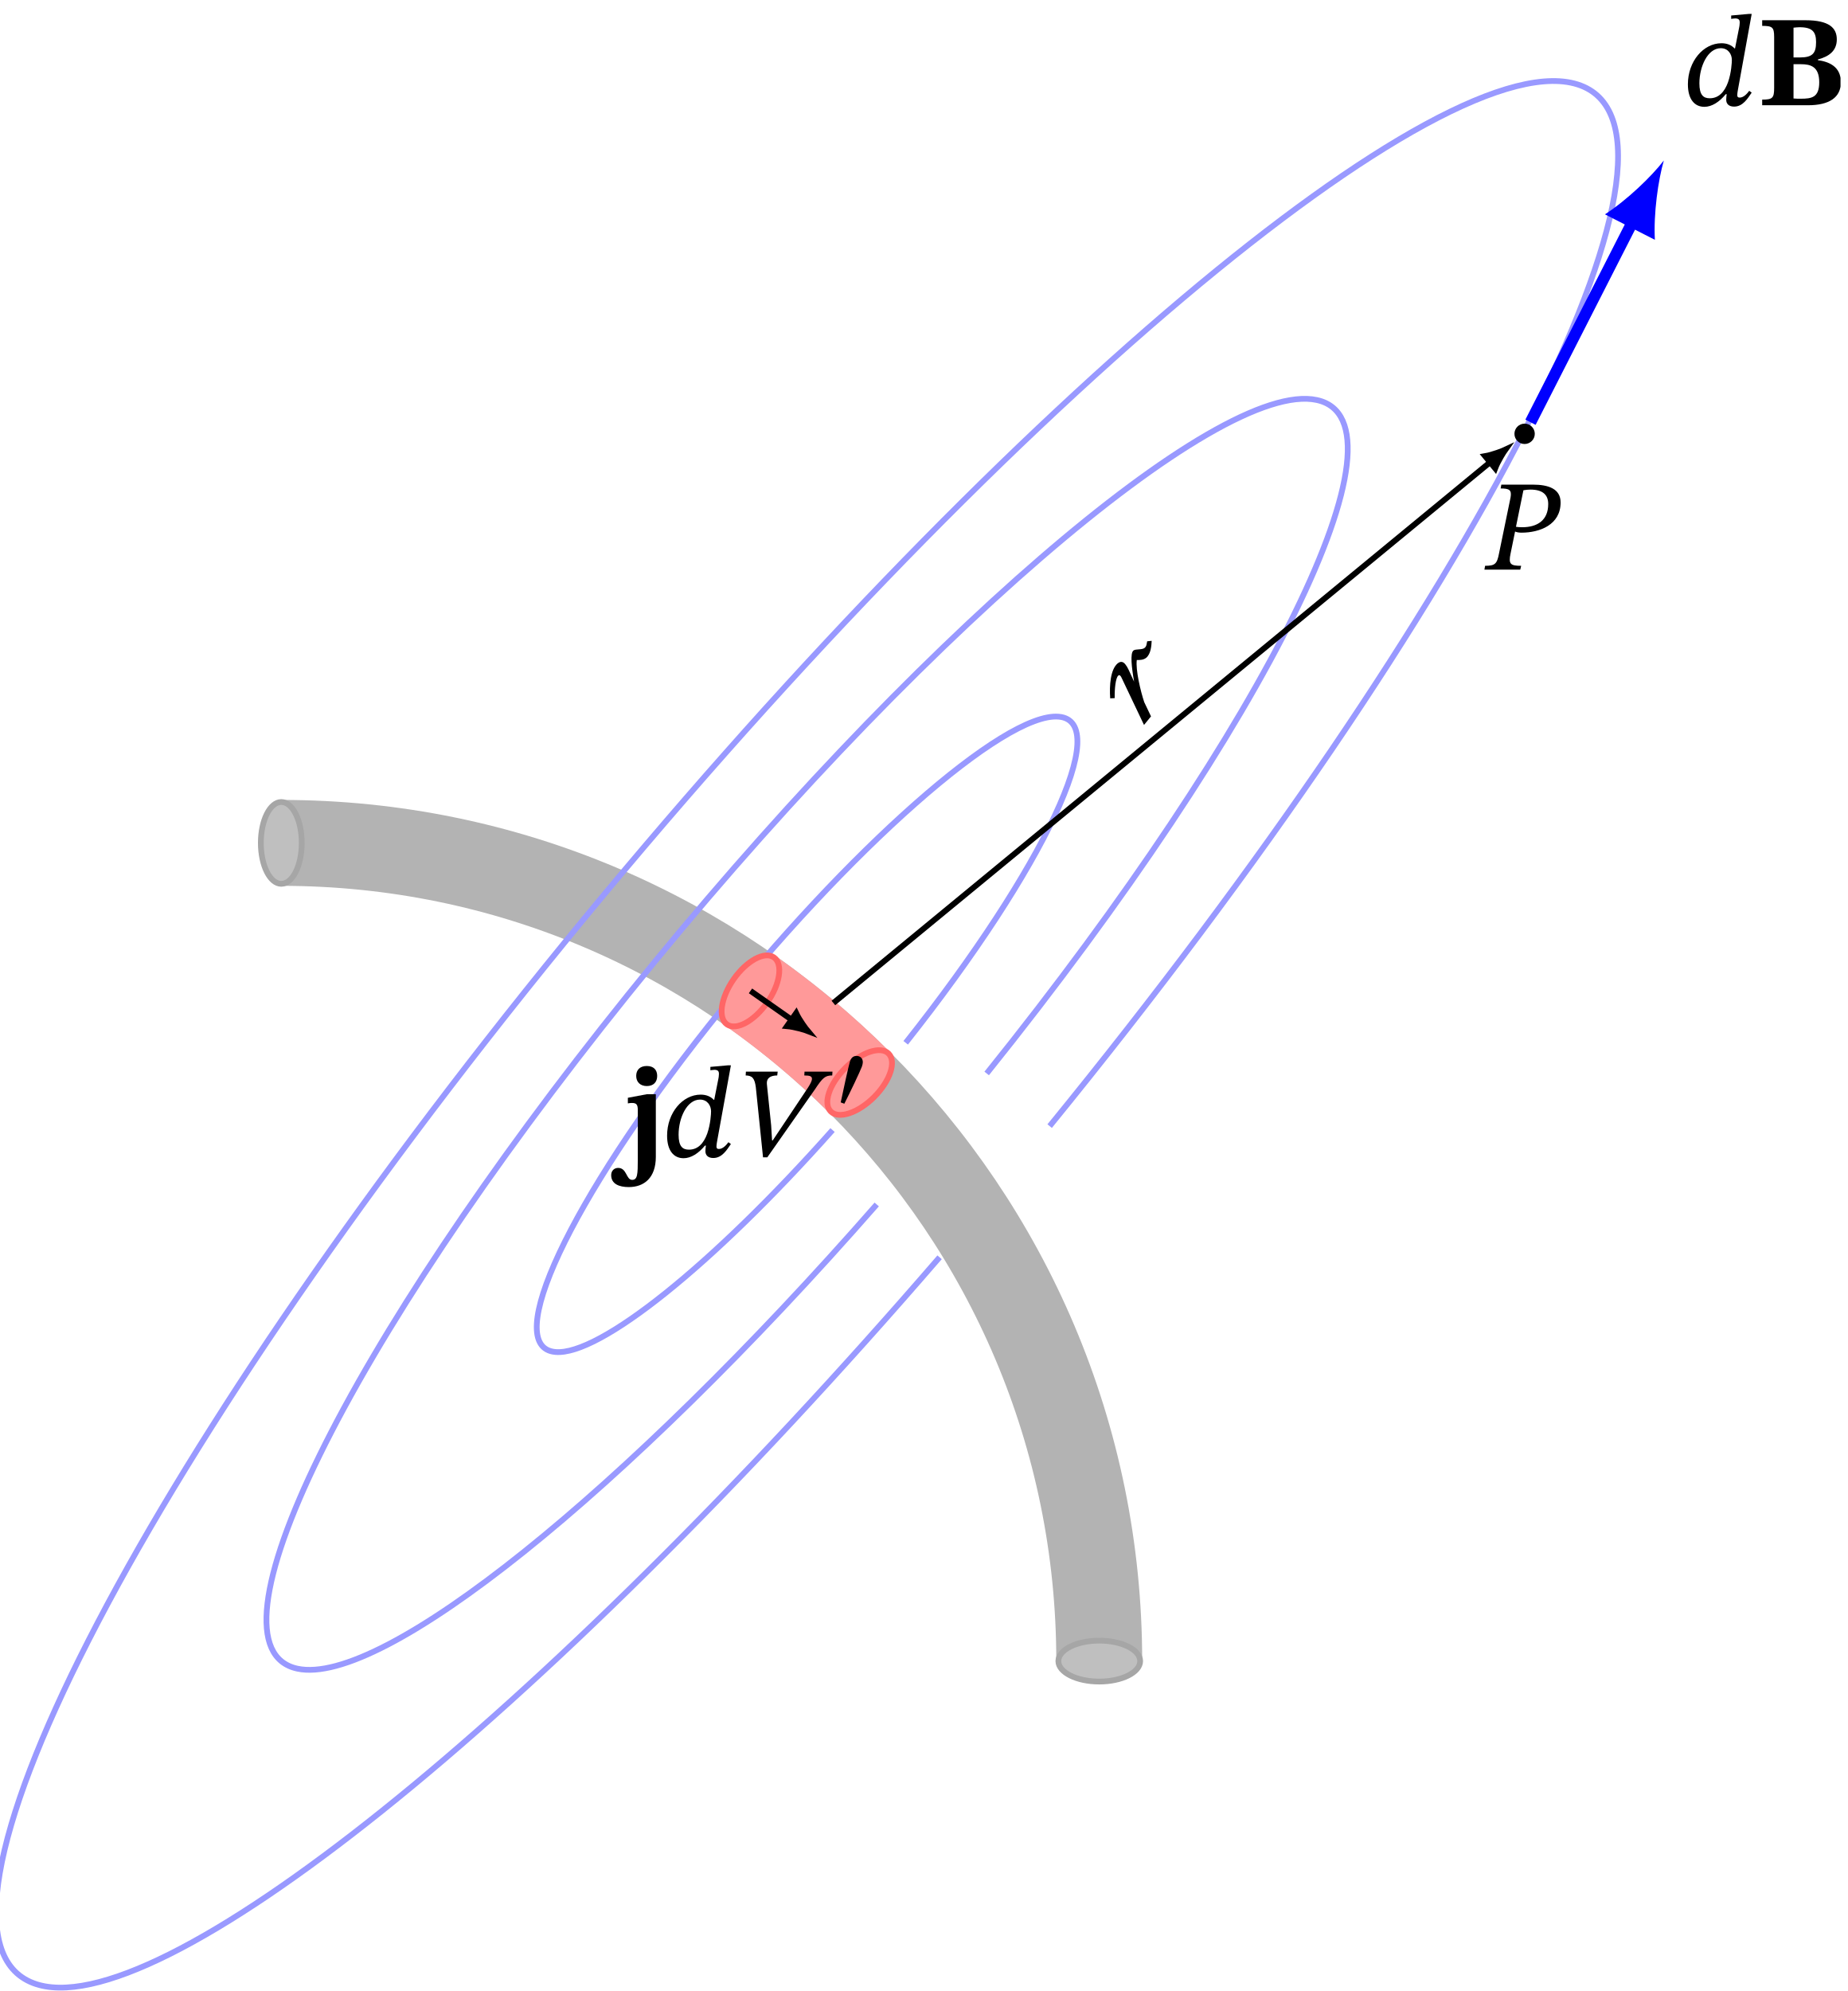
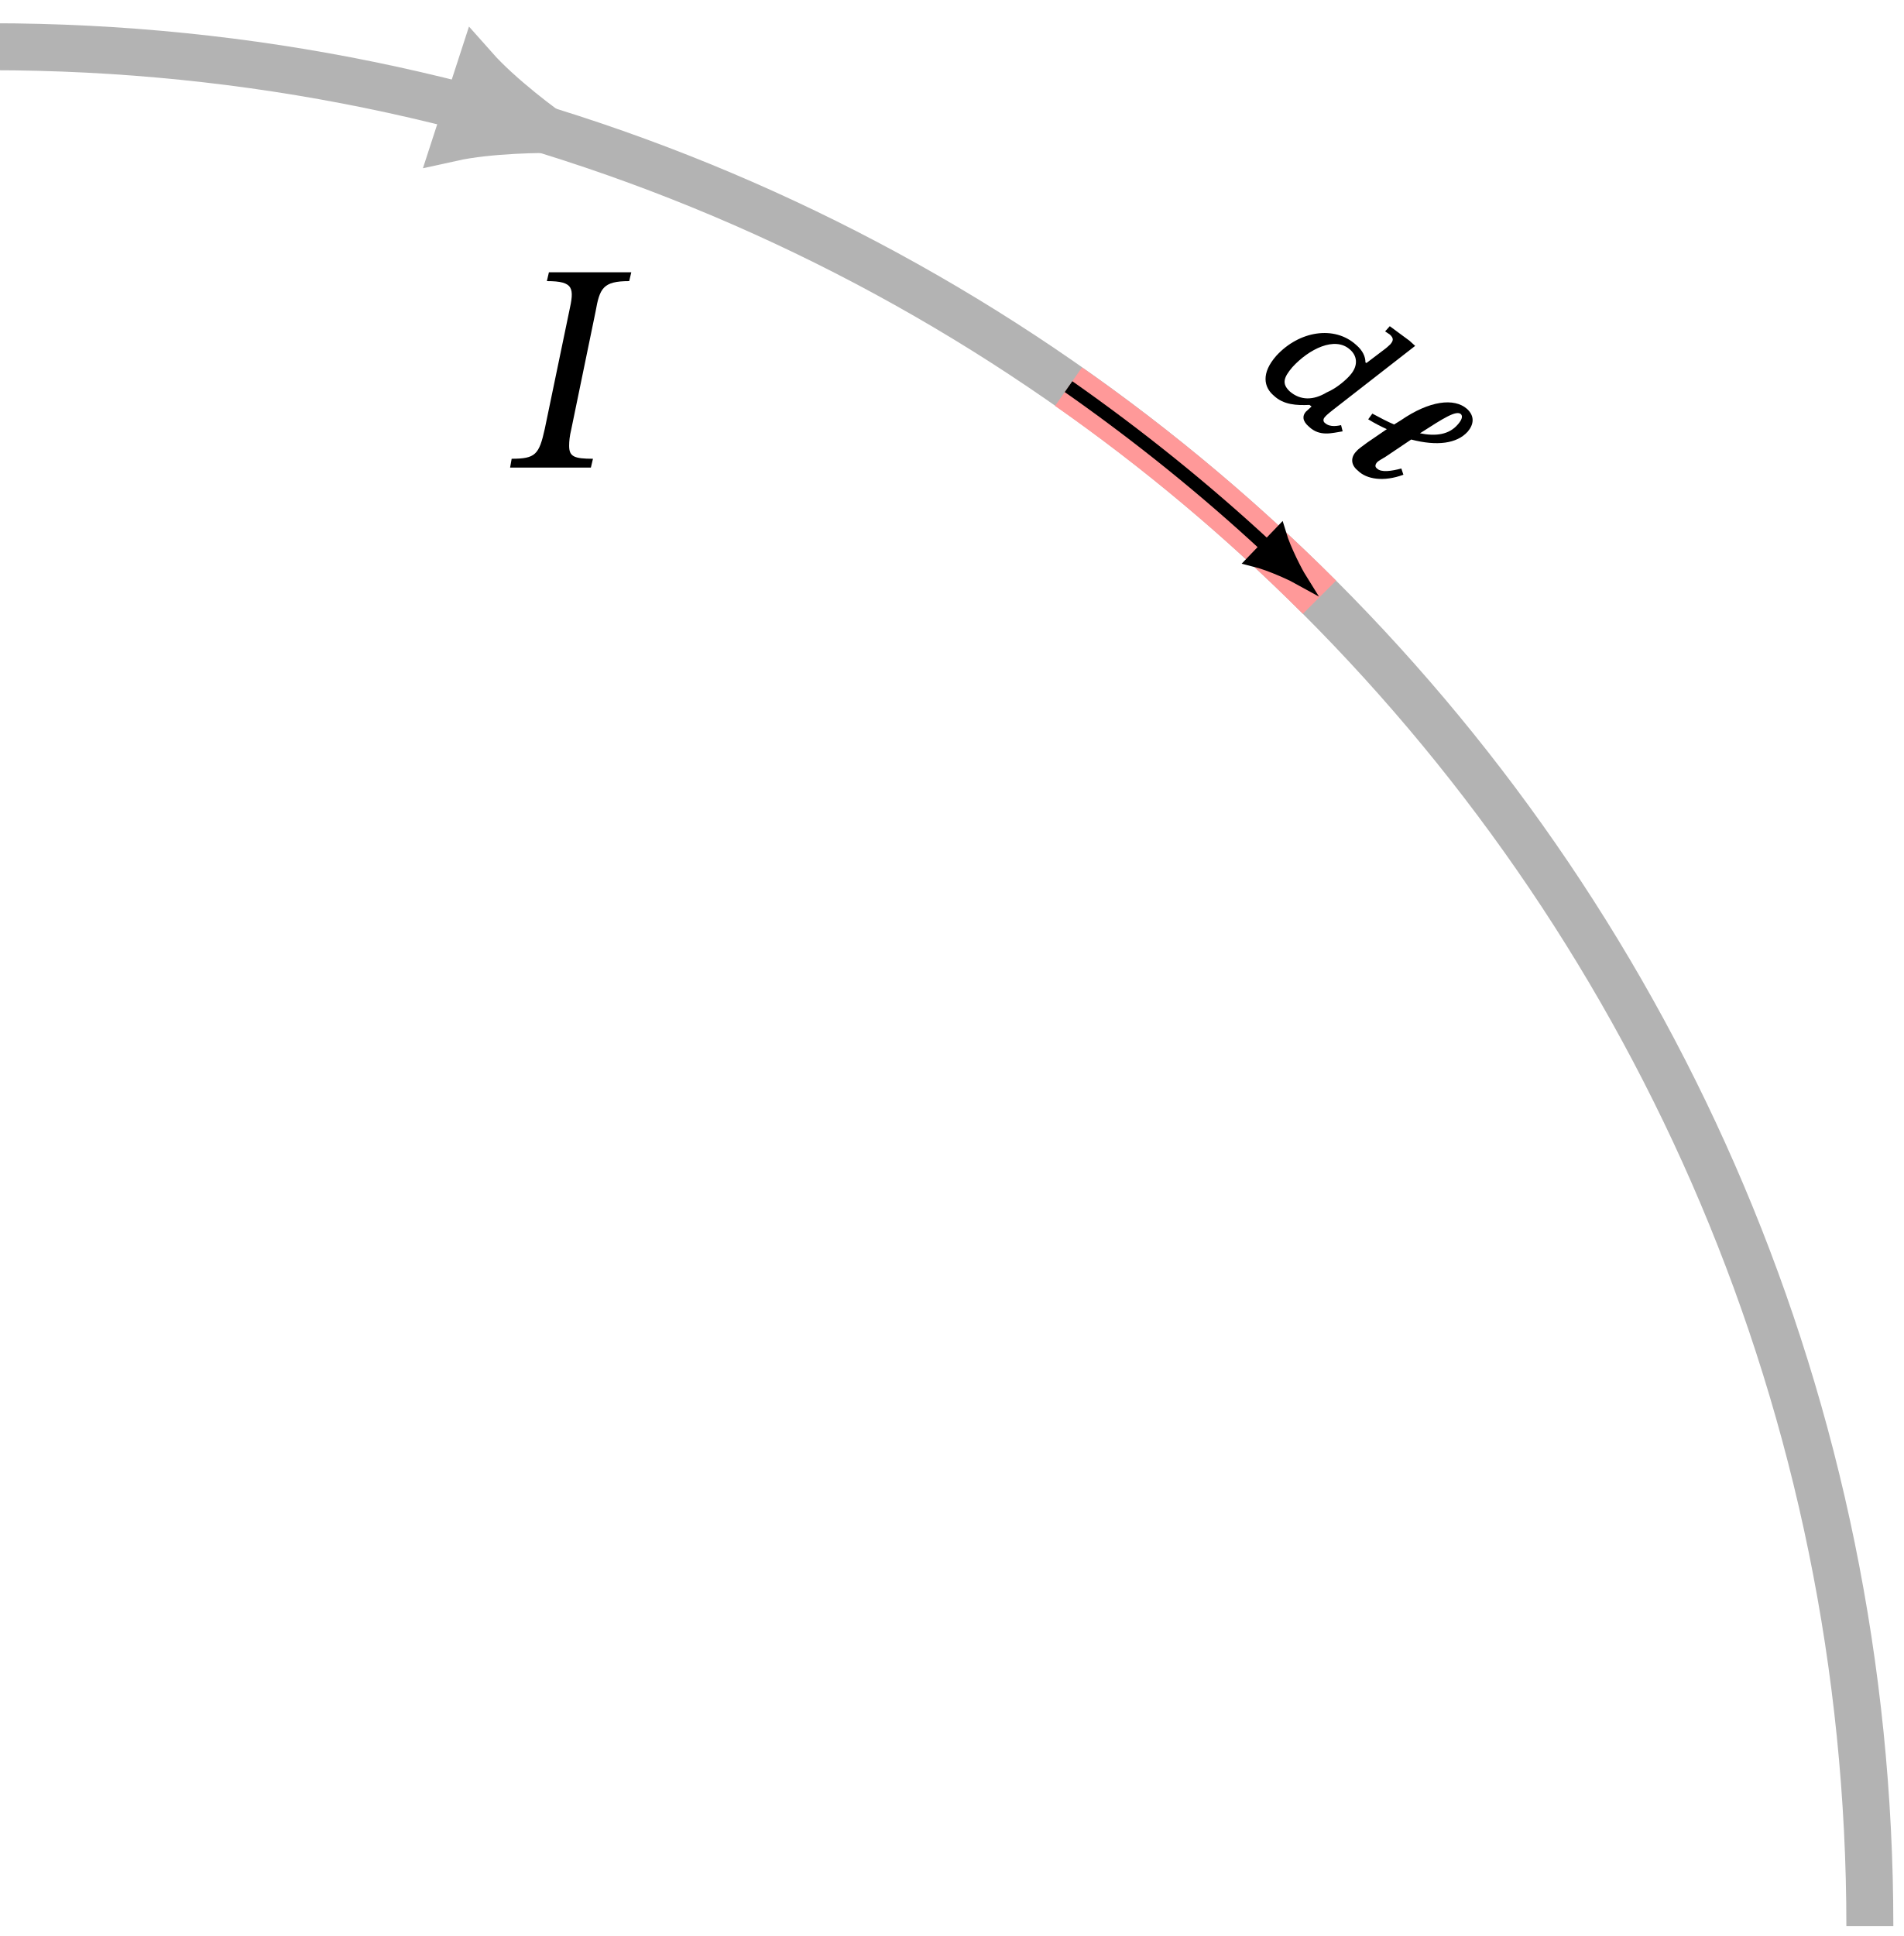
- <svg xmlns="http://www.w3.org/2000/svg" xmlns:xlink="http://www.w3.org/1999/xlink" width="128.043pt" height="137.962pt" viewBox="0 0 128.043 137.962" version="1.2">
+ <svg xmlns="http://www.w3.org/2000/svg" xmlns:xlink="http://www.w3.org/1999/xlink" width="57.422pt" height="58.402pt" viewBox="0 0 57.422 58.402" version="1.2">
  <defs>
    <g>
      <symbol overflow="visible" id="glyph0-0">
        <path style="stroke:none;" d="M 5.344 1.516 L 5.344 -7.047 L 0.094 -7.047 L 0.094 1.516 Z M 4.875 1.047 L 0.547 1.047 L 0.547 -6.578 L 4.875 -6.578 Z M 2.875 -1.531 L 2.875 -1.672 C 2.875 -2.641 4.312 -3.344 4.312 -4.656 C 4.312 -5.594 3.531 -6 2.656 -6 C 1.75 -6 1.125 -5.484 1.125 -4.766 C 1.125 -4.344 1.297 -4.141 1.594 -4.141 C 1.797 -4.141 1.984 -4.25 1.984 -4.531 C 1.984 -4.875 1.797 -4.875 1.797 -5.172 C 1.797 -5.453 2.047 -5.656 2.578 -5.656 C 3.141 -5.656 3.5 -5.344 3.5 -4.641 C 3.5 -3.25 2.516 -2.922 2.516 -1.766 L 2.516 -1.531 Z M 3.203 -0.438 C 3.203 -0.703 3.016 -0.953 2.703 -0.953 C 2.375 -0.953 2.172 -0.719 2.172 -0.438 C 2.172 -0.141 2.344 0.078 2.703 0.078 C 3.016 0.078 3.203 -0.141 3.203 -0.438 Z M 3.203 -0.438 " />
      </symbol>
      <symbol overflow="visible" id="glyph0-1">
-         <path style="stroke:none;" d="M 1.094 -5.891 L 1.047 -5.625 C 1.641 -5.625 1.828 -5.531 1.734 -5 L 0.938 -1.141 C 0.797 -0.391 0.656 -0.266 -0.031 -0.266 L -0.078 0 L 2.406 0 L 2.469 -0.266 C 1.734 -0.266 1.578 -0.375 1.734 -1.109 L 2.047 -2.641 C 2.141 -2.594 2.312 -2.562 2.484 -2.562 C 3.766 -2.562 5.203 -3.109 5.203 -4.656 C 5.203 -5.594 4.375 -5.891 3.281 -5.891 Z M 2.625 -5.5 C 2.828 -5.531 2.922 -5.547 3.109 -5.547 C 4.016 -5.547 4.344 -5.141 4.344 -4.547 C 4.344 -3.406 3.578 -2.938 2.531 -2.938 C 2.344 -2.938 2.219 -2.953 2.109 -2.969 Z M 2.625 -5.5 " />
-       </symbol>
-       <symbol overflow="visible" id="glyph0-2">
-         <path style="stroke:none;" d="M 0.219 2.109 C 1.281 2.109 2.094 1.469 2.094 0.016 L 2.094 -4.328 L 1.484 -4.328 L 0.156 -4.078 L 0.156 -3.688 C 0.156 -3.688 0.281 -3.719 0.438 -3.719 C 0.734 -3.719 0.844 -3.625 0.844 -3.234 L 0.844 0.219 C 0.844 1.203 0.828 1.609 0.453 1.609 C 0.031 1.609 0.094 0.781 -0.516 0.781 C -0.797 0.781 -1 0.984 -1 1.281 C -1 1.891 -0.453 2.109 0.219 2.109 Z M 1.469 -4.891 C 1.938 -4.891 2.188 -5.172 2.188 -5.594 C 2.188 -6.016 1.938 -6.281 1.469 -6.281 C 1 -6.281 0.734 -6.016 0.734 -5.594 C 0.734 -5.172 1.016 -4.891 1.469 -4.891 Z M 1.469 -4.891 " />
-       </symbol>
-       <symbol overflow="visible" id="glyph0-3">
-         <path style="stroke:none;" d="M 4.75 -6.328 L 4.547 -6.328 L 3.328 -6.219 L 3.328 -5.984 C 3.328 -5.984 3.5 -6.016 3.609 -6.016 C 3.875 -6.016 3.922 -5.891 3.922 -5.734 C 3.922 -5.609 3.891 -5.438 3.891 -5.438 L 3.594 -3.938 L 3.562 -3.938 C 3.359 -4.156 3.062 -4.297 2.656 -4.297 C 1.406 -4.297 0.328 -3.047 0.328 -1.453 C 0.328 -0.406 0.797 0.109 1.469 0.109 C 1.984 0.109 2.5 -0.219 2.953 -0.766 L 3.016 -0.766 C 3 -0.656 2.984 -0.484 2.984 -0.375 C 2.984 -0.094 3.172 0.094 3.531 0.094 C 4.141 0.094 4.469 -0.469 4.75 -0.875 L 4.578 -1 C 4.453 -0.828 4.203 -0.531 3.922 -0.531 C 3.797 -0.531 3.75 -0.578 3.75 -0.703 C 3.75 -0.828 3.797 -1.078 3.797 -1.078 Z M 3.109 -1.594 C 2.859 -0.906 2.453 -0.484 1.844 -0.484 C 1.406 -0.484 1.125 -0.703 1.125 -1.516 C 1.125 -2.688 1.703 -3.953 2.609 -3.953 C 3.125 -3.953 3.375 -3.531 3.375 -3.141 C 3.375 -2.984 3.344 -2.266 3.109 -1.594 Z M 3.109 -1.594 " />
-       </symbol>
-       <symbol overflow="visible" id="glyph0-4">
-         <path style="stroke:none;" d="M 2.484 -1.125 L 2.438 -1.125 L 2.375 -2.172 L 2.109 -4.734 C 2.109 -4.797 2.078 -4.984 2.078 -5.047 C 2.047 -5.453 2.344 -5.625 2.797 -5.625 L 2.828 -5.891 L 0.625 -5.891 L 0.609 -5.625 C 1.078 -5.625 1.234 -5.406 1.312 -4.812 L 1.812 0.047 L 2.109 0.047 L 5.406 -4.656 C 5.953 -5.484 6.125 -5.625 6.609 -5.625 L 6.625 -5.891 L 4.688 -5.891 L 4.672 -5.625 C 5.078 -5.625 5.203 -5.562 5.203 -5.391 C 5.203 -5.25 5.094 -5.047 4.938 -4.797 Z M 2.484 -1.125 " />
-       </symbol>
-       <symbol overflow="visible" id="glyph0-5">
-         <path style="stroke:none;" d="M 3.484 0 C 4.953 0 5.766 -0.531 5.766 -1.594 C 5.766 -2.688 4.938 -3.016 4.172 -3.125 L 4.172 -3.172 C 4.938 -3.375 5.484 -3.766 5.484 -4.562 C 5.484 -5.359 4.953 -5.891 3.312 -5.891 L 0.312 -5.891 L 0.312 -5.5 C 1.016 -5.5 1.141 -5.406 1.141 -4.734 L 1.141 -1.203 C 1.141 -0.5 1.031 -0.391 0.312 -0.391 L 0.312 0 Z M 2.984 -0.453 C 2.797 -0.453 2.656 -0.453 2.484 -0.469 L 2.484 -2.844 L 3 -2.844 C 3.656 -2.844 4.266 -2.688 4.266 -1.594 C 4.266 -0.531 3.734 -0.453 2.984 -0.453 Z M 2.484 -5.375 C 2.656 -5.391 2.766 -5.406 2.906 -5.406 C 3.797 -5.406 4.047 -5.078 4.047 -4.375 C 4.047 -3.594 3.797 -3.312 2.922 -3.312 L 2.484 -3.312 Z M 2.484 -5.375 " />
+         <path style="stroke:none;" d="M 0.938 -1.172 C 0.766 -0.391 0.656 -0.266 -0.062 -0.266 L -0.109 0 L 2.328 0 L 2.391 -0.266 C 1.828 -0.266 1.672 -0.328 1.672 -0.656 C 1.672 -0.797 1.688 -0.953 1.734 -1.141 L 2.469 -4.703 C 2.594 -5.406 2.688 -5.625 3.484 -5.625 L 3.547 -5.891 L 1.062 -5.891 L 1 -5.625 C 1.828 -5.625 1.828 -5.406 1.672 -4.703 Z M 0.938 -1.172 " />
      </symbol>
      <symbol overflow="visible" id="glyph1-0">
-         <path style="stroke:none;" d="M 3.562 1.016 L 3.562 -4.703 L 0.062 -4.703 L 0.062 1.016 Z M 3.25 0.688 L 0.359 0.688 L 0.359 -4.391 L 3.25 -4.391 Z M 1.922 -1.016 L 1.922 -1.109 C 1.922 -1.766 2.875 -2.234 2.875 -3.109 C 2.875 -3.734 2.359 -4 1.766 -4 C 1.172 -4 0.75 -3.656 0.75 -3.172 C 0.75 -2.891 0.875 -2.766 1.062 -2.766 C 1.203 -2.766 1.328 -2.844 1.328 -3.016 C 1.328 -3.25 1.203 -3.25 1.203 -3.453 C 1.203 -3.641 1.359 -3.781 1.719 -3.781 C 2.094 -3.781 2.344 -3.562 2.344 -3.094 C 2.344 -2.172 1.672 -1.953 1.672 -1.172 L 1.672 -1.016 Z M 2.141 -0.281 C 2.141 -0.469 2.016 -0.641 1.812 -0.641 C 1.578 -0.641 1.453 -0.484 1.453 -0.281 C 1.453 -0.094 1.562 0.047 1.797 0.047 C 2.016 0.047 2.141 -0.094 2.141 -0.281 Z M 2.141 -0.281 " />
+         <path style="stroke:none;" d="M 1.641 2.609 L 4.812 -0.922 L 2.641 -2.875 L -0.531 0.656 Z M 1.625 2.234 L -0.172 0.625 L 2.672 -2.516 L 4.469 -0.906 Z M 1.75 0.438 L 1.797 0.375 C 2.172 -0.031 3.031 0.219 3.516 -0.328 C 3.859 -0.719 3.703 -1.156 3.328 -1.484 C 2.953 -1.828 2.5 -1.844 2.234 -1.547 C 2.078 -1.359 2.062 -1.219 2.188 -1.125 C 2.281 -1.031 2.406 -1 2.516 -1.125 C 2.641 -1.266 2.562 -1.344 2.672 -1.469 C 2.781 -1.578 2.938 -1.562 3.156 -1.359 C 3.391 -1.156 3.438 -0.891 3.172 -0.609 C 2.672 -0.031 2.125 -0.266 1.688 0.203 L 1.594 0.312 Z M 1.484 1.016 C 1.594 0.891 1.609 0.734 1.469 0.609 C 1.344 0.5 1.172 0.516 1.062 0.641 C 0.953 0.75 0.938 0.906 1.078 1.031 C 1.219 1.156 1.375 1.125 1.484 1.016 Z M 1.484 1.016 " />
      </symbol>
      <symbol overflow="visible" id="glyph1-1">
-         <path style="stroke:none;" d="M 0.812 -0.438 C 1.188 -1.172 1.906 -2.672 2.031 -3.016 C 2.062 -3.094 2.094 -3.25 2.094 -3.312 C 2.094 -3.609 1.891 -3.75 1.672 -3.75 C 1.484 -3.75 1.312 -3.688 1.203 -3.375 C 1.094 -3.016 0.719 -1.281 0.562 -0.531 Z M 0.812 -0.438 " />
+         <path style="stroke:none;" d="M 4.938 -0.797 L 4.766 -0.953 L 4.172 -1.391 L 4.031 -1.234 C 4.031 -1.234 4.125 -1.172 4.172 -1.141 C 4.312 -1.016 4.266 -0.938 4.188 -0.844 C 4.125 -0.781 4.047 -0.719 4.047 -0.719 L 3.469 -0.281 L 3.438 -0.297 C 3.438 -0.469 3.359 -0.656 3.156 -0.828 C 2.5 -1.422 1.438 -1.25 0.75 -0.5 C 0.281 0.031 0.375 0.453 0.672 0.703 C 0.969 0.984 1.359 1 1.75 0.984 L 1.812 1.031 C 1.75 1.094 1.688 1.141 1.641 1.188 C 1.531 1.312 1.531 1.469 1.734 1.641 C 2.062 1.953 2.438 1.828 2.75 1.781 L 2.703 1.594 C 2.625 1.609 2.375 1.672 2.219 1.531 C 2.172 1.5 2.141 1.422 2.219 1.344 C 2.266 1.281 2.469 1.125 2.469 1.125 Z M 2.266 0.609 C 1.875 0.844 1.484 0.859 1.156 0.578 C 0.906 0.344 0.969 0.156 1.234 -0.156 C 1.734 -0.703 2.516 -1.094 2.969 -0.688 C 3.172 -0.516 3.25 -0.219 2.969 0.094 C 2.875 0.203 2.594 0.469 2.266 0.609 Z M 2.266 0.609 " />
      </symbol>
-       <symbol overflow="visible" id="glyph2-0">
-         <path style="stroke:none;" d="M 5.094 -2.219 L -0.359 -8.828 L -4.406 -5.5 L 1.047 1.109 Z M 4.438 -2.281 L 1.094 0.469 L -3.766 -5.422 L -0.422 -8.172 Z M 1.25 -3.016 L 1.156 -3.125 C 0.547 -3.859 1.203 -5.312 0.375 -6.328 C -0.234 -7.047 -1.094 -6.875 -1.766 -6.312 C -2.469 -5.734 -2.609 -4.953 -2.156 -4.391 C -1.891 -4.078 -1.625 -4.031 -1.391 -4.219 C -1.234 -4.344 -1.172 -4.547 -1.344 -4.766 C -1.562 -5.031 -1.703 -4.906 -1.891 -5.141 C -2.078 -5.344 -2.016 -5.656 -1.609 -6 C -1.172 -6.359 -0.688 -6.344 -0.25 -5.797 C 0.641 -4.734 0.078 -3.844 0.812 -2.953 L 0.969 -2.781 Z M 2.188 -2.375 C 2.016 -2.578 1.719 -2.656 1.484 -2.453 C 1.219 -2.25 1.219 -1.938 1.391 -1.719 C 1.578 -1.484 1.859 -1.422 2.141 -1.656 C 2.375 -1.859 2.375 -2.141 2.188 -2.375 Z M 2.188 -2.375 " />
-       </symbol>
-       <symbol overflow="visible" id="glyph2-1">
-         <path style="stroke:none;" d="M 1.188 -0.969 L 0.719 -1.953 C 0.469 -2.688 0.109 -4.203 0.203 -4.875 C 0.453 -4.875 0.656 -4.875 0.859 -5.031 C 1.172 -5.297 1.219 -5.844 1.234 -6.203 L 0.922 -6.172 C 0.891 -6.047 0.891 -5.828 0.75 -5.719 C 0.578 -5.562 0.109 -5.656 -0.031 -5.531 C -0.266 -5.344 -0.156 -4.359 0.016 -3.375 L -0.359 -4.188 C -0.438 -4.359 -0.516 -4.484 -0.594 -4.578 C -0.719 -4.734 -0.891 -4.828 -1.125 -4.641 C -1.625 -4.219 -1.703 -3.109 -1.641 -2.219 L -1.328 -2.234 C -1.344 -2.875 -1.266 -3.641 -1.078 -3.797 C -1.016 -3.844 -0.984 -3.828 -0.938 -3.781 C -0.891 -3.734 -0.859 -3.656 -0.828 -3.594 L 0.703 -0.375 Z M 1.188 -0.969 " />
+       <symbol overflow="visible" id="glyph1-2">
+         <path style="stroke:none;" d="M 1.453 0.203 L 2.219 -0.312 C 3 -0.109 3.594 -0.188 3.922 -0.547 C 4.109 -0.766 4.141 -1.016 3.906 -1.234 C 3.516 -1.578 2.766 -1.484 1.906 -0.891 L 1.703 -0.766 C 1.484 -0.859 1.281 -0.969 1.047 -1.094 L 0.922 -0.922 C 1.125 -0.797 1.312 -0.703 1.484 -0.625 L 0.891 -0.219 C 0.75 -0.109 0.641 -0.047 0.562 0.047 C 0.406 0.203 0.375 0.438 0.609 0.625 C 0.875 0.891 1.391 0.969 1.984 0.75 L 1.922 0.562 C 1.625 0.641 1.312 0.688 1.188 0.562 C 1.125 0.516 1.125 0.453 1.188 0.375 C 1.234 0.328 1.328 0.281 1.453 0.203 Z M 2.484 -0.5 C 3.188 -0.953 3.578 -1.203 3.719 -1.078 C 3.781 -1.016 3.75 -0.906 3.625 -0.766 C 3.359 -0.453 2.953 -0.406 2.484 -0.5 Z M 2.484 -0.5 " />
      </symbol>
    </g>
    <clipPath id="clip1">
-       <path d="M 0 0 L 127.566 0 L 127.566 137.941 L 0 137.941 Z M 0 0 " />
+       <path d="M 0 0 L 57.133 0 L 57.133 58.102 L 0 58.102 Z M 0 0 " />
    </clipPath>
    <clipPath id="clip2">
-       <path d="M 0 0 L 118 0 L 118 137.941 L 0 137.941 Z M 0 0 " />
-     </clipPath>
-     <clipPath id="clip3">
-       <path d="M 0 0 L 127.566 0 L 127.566 137.941 L 0 137.941 Z M 0 0 " />
-     </clipPath>
-     <clipPath id="clip4">
-       <path d="M 122 1 L 127.566 1 L 127.566 8 L 122 8 Z M 122 1 " />
+       <path d="M 12 0 L 57.133 0 L 57.133 39 L 12 39 Z M 12 0 " />
    </clipPath>
  </defs>
  <g id="surface1">
    <g clip-path="url(#clip1)" clip-rule="nonzero">
-       <path style="fill:none;stroke-width:5.953;stroke-linecap:butt;stroke-linejoin:miter;stroke:rgb(70%,70%,70%);stroke-opacity:1;stroke-miterlimit:10;" d="M -0 56.695 C 31.312 56.695 56.691 31.312 56.691 -0.001 " transform="matrix(1,0,0,-1,19.4965,115.101)" />
+       <path style="fill:none;stroke-width:1.417;stroke-linecap:butt;stroke-linejoin:miter;stroke:rgb(70%,70%,70%);stroke-opacity:1;stroke-miterlimit:10;" d="M -0.001 56.693 C 31.311 56.693 56.694 31.31 56.694 0.001 " transform="matrix(1,0,0,-1,-0.28,58.103)" />
    </g>
-     <path style="fill-rule:nonzero;fill:rgb(75%,75%,75%);fill-opacity:1;stroke-width:0.399;stroke-linecap:butt;stroke-linejoin:miter;stroke:rgb(64.999%,64.999%,64.999%);stroke-opacity:1;stroke-miterlimit:10;" d="M 1.418 56.695 C 1.418 58.257 0.785 59.527 -0 59.527 C -0.782 59.527 -1.418 58.257 -1.418 56.695 C -1.418 55.128 -0.782 53.859 -0 53.859 C 0.785 53.859 1.418 55.128 1.418 56.695 Z M 1.418 56.695 " transform="matrix(1,0,0,-1,19.4965,115.101)" />
-     <path style="fill-rule:nonzero;fill:rgb(75%,75%,75%);fill-opacity:1;stroke-width:0.399;stroke-linecap:butt;stroke-linejoin:miter;stroke:rgb(64.999%,64.999%,64.999%);stroke-opacity:1;stroke-miterlimit:10;" d="M 56.691 -1.419 C 58.257 -1.419 59.527 -0.782 59.527 -0.001 C 59.527 0.785 58.257 1.417 56.691 1.417 C 55.129 1.417 53.859 0.785 53.859 -0.001 C 53.859 -0.782 55.129 -1.419 56.691 -1.419 Z M 56.691 -1.419 " transform="matrix(1,0,0,-1,19.4965,115.101)" />
-     <path style="fill:none;stroke-width:0.399;stroke-linecap:butt;stroke-linejoin:miter;stroke:rgb(59.999%,59.999%,100%);stroke-opacity:1;stroke-miterlimit:10;" d="M 43.277 42.843 C 52.91 54.999 57.656 65.117 53.882 65.441 C 50.105 65.765 39.238 56.171 29.605 44.015 C 19.972 31.859 15.226 21.742 19.003 21.417 C 22.05 21.156 29.886 27.433 38.207 36.796 " transform="matrix(1,0,0,-1,19.4965,115.101)" />
-     <path style="fill:none;stroke-width:0.399;stroke-linecap:butt;stroke-linejoin:miter;stroke:rgb(59.999%,59.999%,100%);stroke-opacity:1;stroke-miterlimit:10;" d="M 48.89 40.718 C 68.402 64.996 78.652 85.886 71.777 87.382 C 64.902 88.878 43.507 70.413 23.996 46.136 C 4.48 21.863 -5.766 0.972 1.109 -0.524 C 6.984 -1.801 23.734 11.613 41.269 31.64 " transform="matrix(1,0,0,-1,19.4965,115.101)" />
+     <path style="fill-rule:nonzero;fill:rgb(70%,70%,70%);fill-opacity:1;stroke-width:1.196;stroke-linecap:butt;stroke-linejoin:miter;stroke:rgb(70%,70%,70%);stroke-opacity:1;stroke-miterlimit:10;" d="M 2.917 0.002 C 2.558 0.095 0.986 0.623 0.001 1.203 L 0 -1.2 C 0.983 -0.622 2.558 -0.094 2.917 0.002 Z M 2.917 0.002 " transform="matrix(0.95111,0.3088,0.3088,-0.95111,14.02238,3.12432)" />
+     <g style="fill:rgb(0%,0%,0%);fill-opacity:1;">
+       <use xlink:href="#glyph0-1" x="15.499" y="14.105" />
+     </g>
    <g clip-path="url(#clip2)" clip-rule="nonzero">
-       <path style="fill:none;stroke-width:0.399;stroke-linecap:butt;stroke-linejoin:miter;stroke:rgb(59.999%,59.999%,100%);stroke-opacity:1;stroke-miterlimit:10;" d="M 53.254 37.07 C 82.867 73.378 99.347 105.663 90.062 109.175 C 80.777 112.687 49.246 86.101 19.632 49.788 C -9.981 13.48 -26.461 -18.805 -17.18 -22.317 C -8.801 -25.489 17.992 -4.032 45.625 27.98 " transform="matrix(1,0,0,-1,19.4965,115.101)" />
+       <path style="fill:none;stroke-width:1.417;stroke-linecap:butt;stroke-linejoin:miter;stroke:rgb(100%,59.999%,59.999%);stroke-opacity:1;stroke-miterlimit:10;" d="M 32.518 46.439 C 35.218 44.548 37.757 42.419 40.089 40.087 " transform="matrix(1,0,0,-1,-0.28,58.103)" />
    </g>
-     <path style=" stroke:none;fill-rule:nonzero;fill:rgb(0%,0%,0%);fill-opacity:1;" d="M 106.375 30.062 C 106.375 29.672 106.059 29.355 105.668 29.355 C 105.281 29.355 104.965 29.672 104.965 30.062 C 104.965 30.449 105.281 30.766 105.668 30.766 C 106.059 30.766 106.375 30.449 106.375 30.062 Z M 106.375 30.062 " />
+     <path style="fill:none;stroke-width:0.399;stroke-linecap:butt;stroke-linejoin:miter;stroke:rgb(0%,0%,0%);stroke-opacity:1;stroke-miterlimit:10;" d="M 32.518 46.439 C 34.62 44.966 36.624 43.353 38.507 41.607 " transform="matrix(1,0,0,-1,-0.28,58.103)" />
+     <path style="fill-rule:nonzero;fill:rgb(0%,0%,0%);fill-opacity:1;stroke-width:0.399;stroke-linecap:butt;stroke-linejoin:miter;stroke:rgb(0%,0%,0%);stroke-opacity:1;stroke-miterlimit:10;" d="M 1.369 0.001 C 1.204 0.043 0.464 0.285 -0.001 0.549 L -0.002 -0.55 C 0.463 -0.284 1.2 -0.043 1.369 0.001 Z M 1.369 0.001 " transform="matrix(0.7219,0.69194,0.69194,-0.7219,38.22575,16.49846)" />
    <g style="fill:rgb(0%,0%,0%);fill-opacity:1;">
-       <use xlink:href="#glyph0-1" x="102.962" y="39.472" />
-     </g>
-     <g clip-path="url(#clip3)" clip-rule="nonzero">
-       <path style="fill:none;stroke-width:5.953;stroke-linecap:butt;stroke-linejoin:miter;stroke:rgb(100%,59.999%,59.999%);stroke-opacity:1;stroke-miterlimit:10;" d="M 32.519 46.441 C 35.218 44.546 37.757 42.421 40.089 40.089 " transform="matrix(1,0,0,-1,19.4965,115.101)" />
-     </g>
-     <path style="fill-rule:nonzero;fill:rgb(100%,59.999%,59.999%);fill-opacity:1;stroke-width:0.399;stroke-linecap:butt;stroke-linejoin:miter;stroke:rgb(100%,39.999%,39.999%);stroke-opacity:1;stroke-miterlimit:10;" d="M 41.089 39.085 C 42.199 40.195 42.644 41.538 42.093 42.093 C 41.539 42.648 40.191 42.199 39.086 41.089 C 37.98 39.984 37.531 38.636 38.082 38.085 C 38.636 37.531 39.984 37.98 41.089 39.085 Z M 41.089 39.085 " transform="matrix(1,0,0,-1,19.4965,115.101)" />
-     <path style="fill-rule:nonzero;fill:rgb(100%,59.999%,59.999%);fill-opacity:1;stroke-width:0.399;stroke-linecap:butt;stroke-linejoin:miter;stroke:rgb(100%,39.999%,39.999%);stroke-opacity:1;stroke-miterlimit:10;" d="M 33.679 45.628 C 34.578 46.91 34.785 48.312 34.144 48.761 C 33.504 49.21 32.254 48.535 31.355 47.253 C 30.461 45.972 30.25 44.566 30.89 44.117 C 31.535 43.667 32.781 44.343 33.679 45.628 Z M 33.679 45.628 " transform="matrix(1,0,0,-1,19.4965,115.101)" />
-     <path style="fill:none;stroke-width:0.399;stroke-linecap:butt;stroke-linejoin:miter;stroke:rgb(0%,0%,0%);stroke-opacity:1;stroke-miterlimit:10;" d="M 32.519 46.441 L 35.367 44.445 " transform="matrix(1,0,0,-1,19.4965,115.101)" />
-     <path style="fill-rule:nonzero;fill:rgb(0%,0%,0%);fill-opacity:1;stroke-width:0.399;stroke-linecap:butt;stroke-linejoin:miter;stroke:rgb(0%,0%,0%);stroke-opacity:1;stroke-miterlimit:10;" d="M 1.37 -0.001 C 1.201 0.043 0.464 0.285 0.001 0.552 L -0 -0.55 C 0.462 -0.284 1.203 -0.041 1.37 -0.001 Z M 1.37 -0.001 " transform="matrix(0.81915,0.57355,0.57355,-0.81915,54.86256,70.65512)" />
-     <g style="fill:rgb(0%,0%,0%);fill-opacity:1;">
-       <use xlink:href="#glyph0-2" x="43.361" y="80.147" />
-       <use xlink:href="#glyph0-3" x="45.908" y="80.147" />
+       <use xlink:href="#glyph1-1" x="37.758" y="11.231" />
    </g>
    <g style="fill:rgb(0%,0%,0%);fill-opacity:1;">
-       <use xlink:href="#glyph0-4" x="51.073" y="80.147" />
-     </g>
-     <g style="fill:rgb(0%,0%,0%);fill-opacity:1;">
-       <use xlink:href="#glyph1-1" x="57.708" y="76.919" />
-     </g>
-     <path style="fill:none;stroke-width:0.399;stroke-linecap:butt;stroke-linejoin:miter;stroke:rgb(0%,0%,0%);stroke-opacity:1;stroke-miterlimit:10;" d="M 38.265 45.601 L 83.785 83.074 " transform="matrix(1,0,0,-1,19.4965,115.101)" />
-     <path style="fill-rule:nonzero;fill:rgb(0%,0%,0%);fill-opacity:1;stroke-width:0.399;stroke-linecap:butt;stroke-linejoin:miter;stroke:rgb(0%,0%,0%);stroke-opacity:1;stroke-miterlimit:10;" d="M 1.37 0.002 C 1.202 0.044 0.463 0.284 -0.001 0.549 L -0 -0.549 C 0.46 -0.286 1.202 -0.042 1.37 0.002 Z M 1.37 0.002 " transform="matrix(0.772,-0.63551,-0.63551,-0.772,103.2798,32.02881)" />
-     <g style="fill:rgb(0%,0%,0%);fill-opacity:1;">
-       <use xlink:href="#glyph2-1" x="78.588" y="50.609" />
-     </g>
-     <path style="fill:none;stroke-width:0.797;stroke-linecap:butt;stroke-linejoin:miter;stroke:rgb(0%,0%,100%);stroke-opacity:1;stroke-miterlimit:10;" d="M 86.582 85.843 L 93.707 99.828 " transform="matrix(1,0,0,-1,19.4965,115.101)" />
-     <path style=" stroke:none;fill-rule:nonzero;fill:rgb(0%,0%,100%);fill-opacity:1;" d="M 115.32 11.121 C 114.465 12.234 112.75 13.879 111.238 14.852 L 114.699 16.617 C 114.598 14.82 114.926 12.469 115.32 11.121 " />
-     <g style="fill:rgb(0%,0%,0%);fill-opacity:1;">
-       <use xlink:href="#glyph0-3" x="116.659" y="7.293" />
-     </g>
-     <g clip-path="url(#clip4)" clip-rule="nonzero">
-       <g style="fill:rgb(0%,0%,0%);fill-opacity:1;">
-         <use xlink:href="#glyph0-5" x="121.824" y="7.293" />
-       </g>
+       <use xlink:href="#glyph1-2" x="40.357" y="13.571" />
    </g>
  </g>
</svg>
